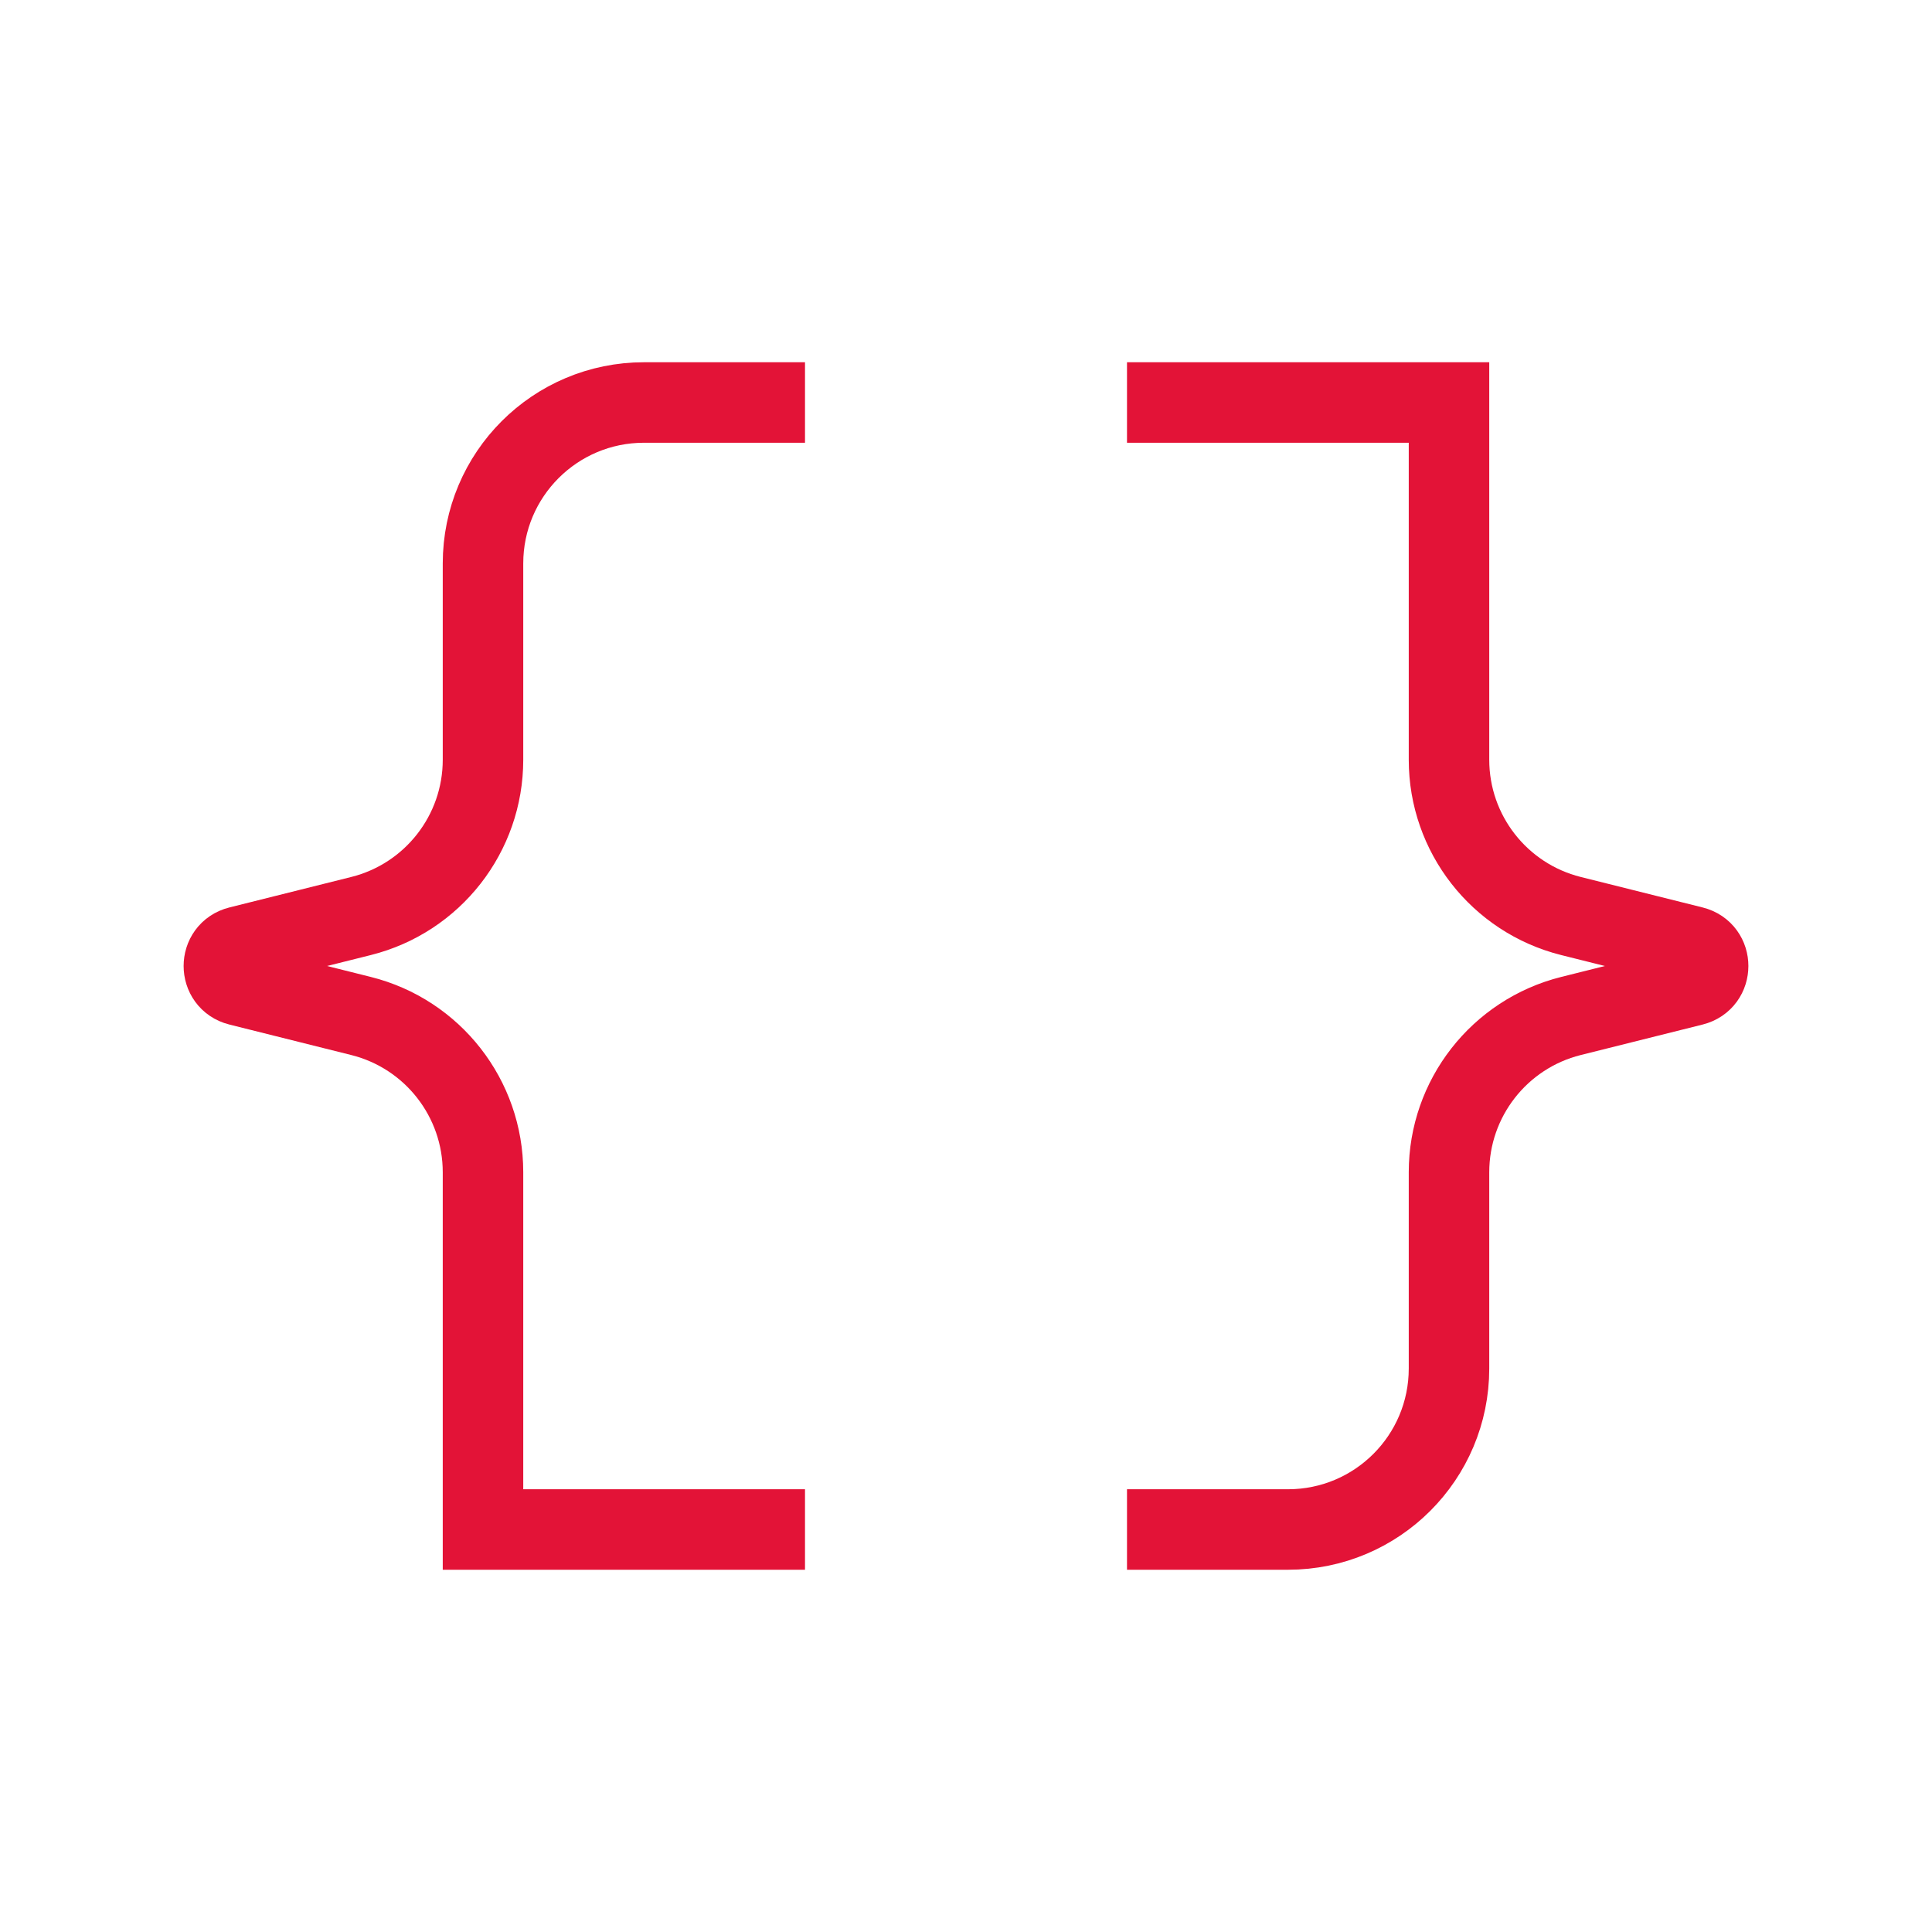
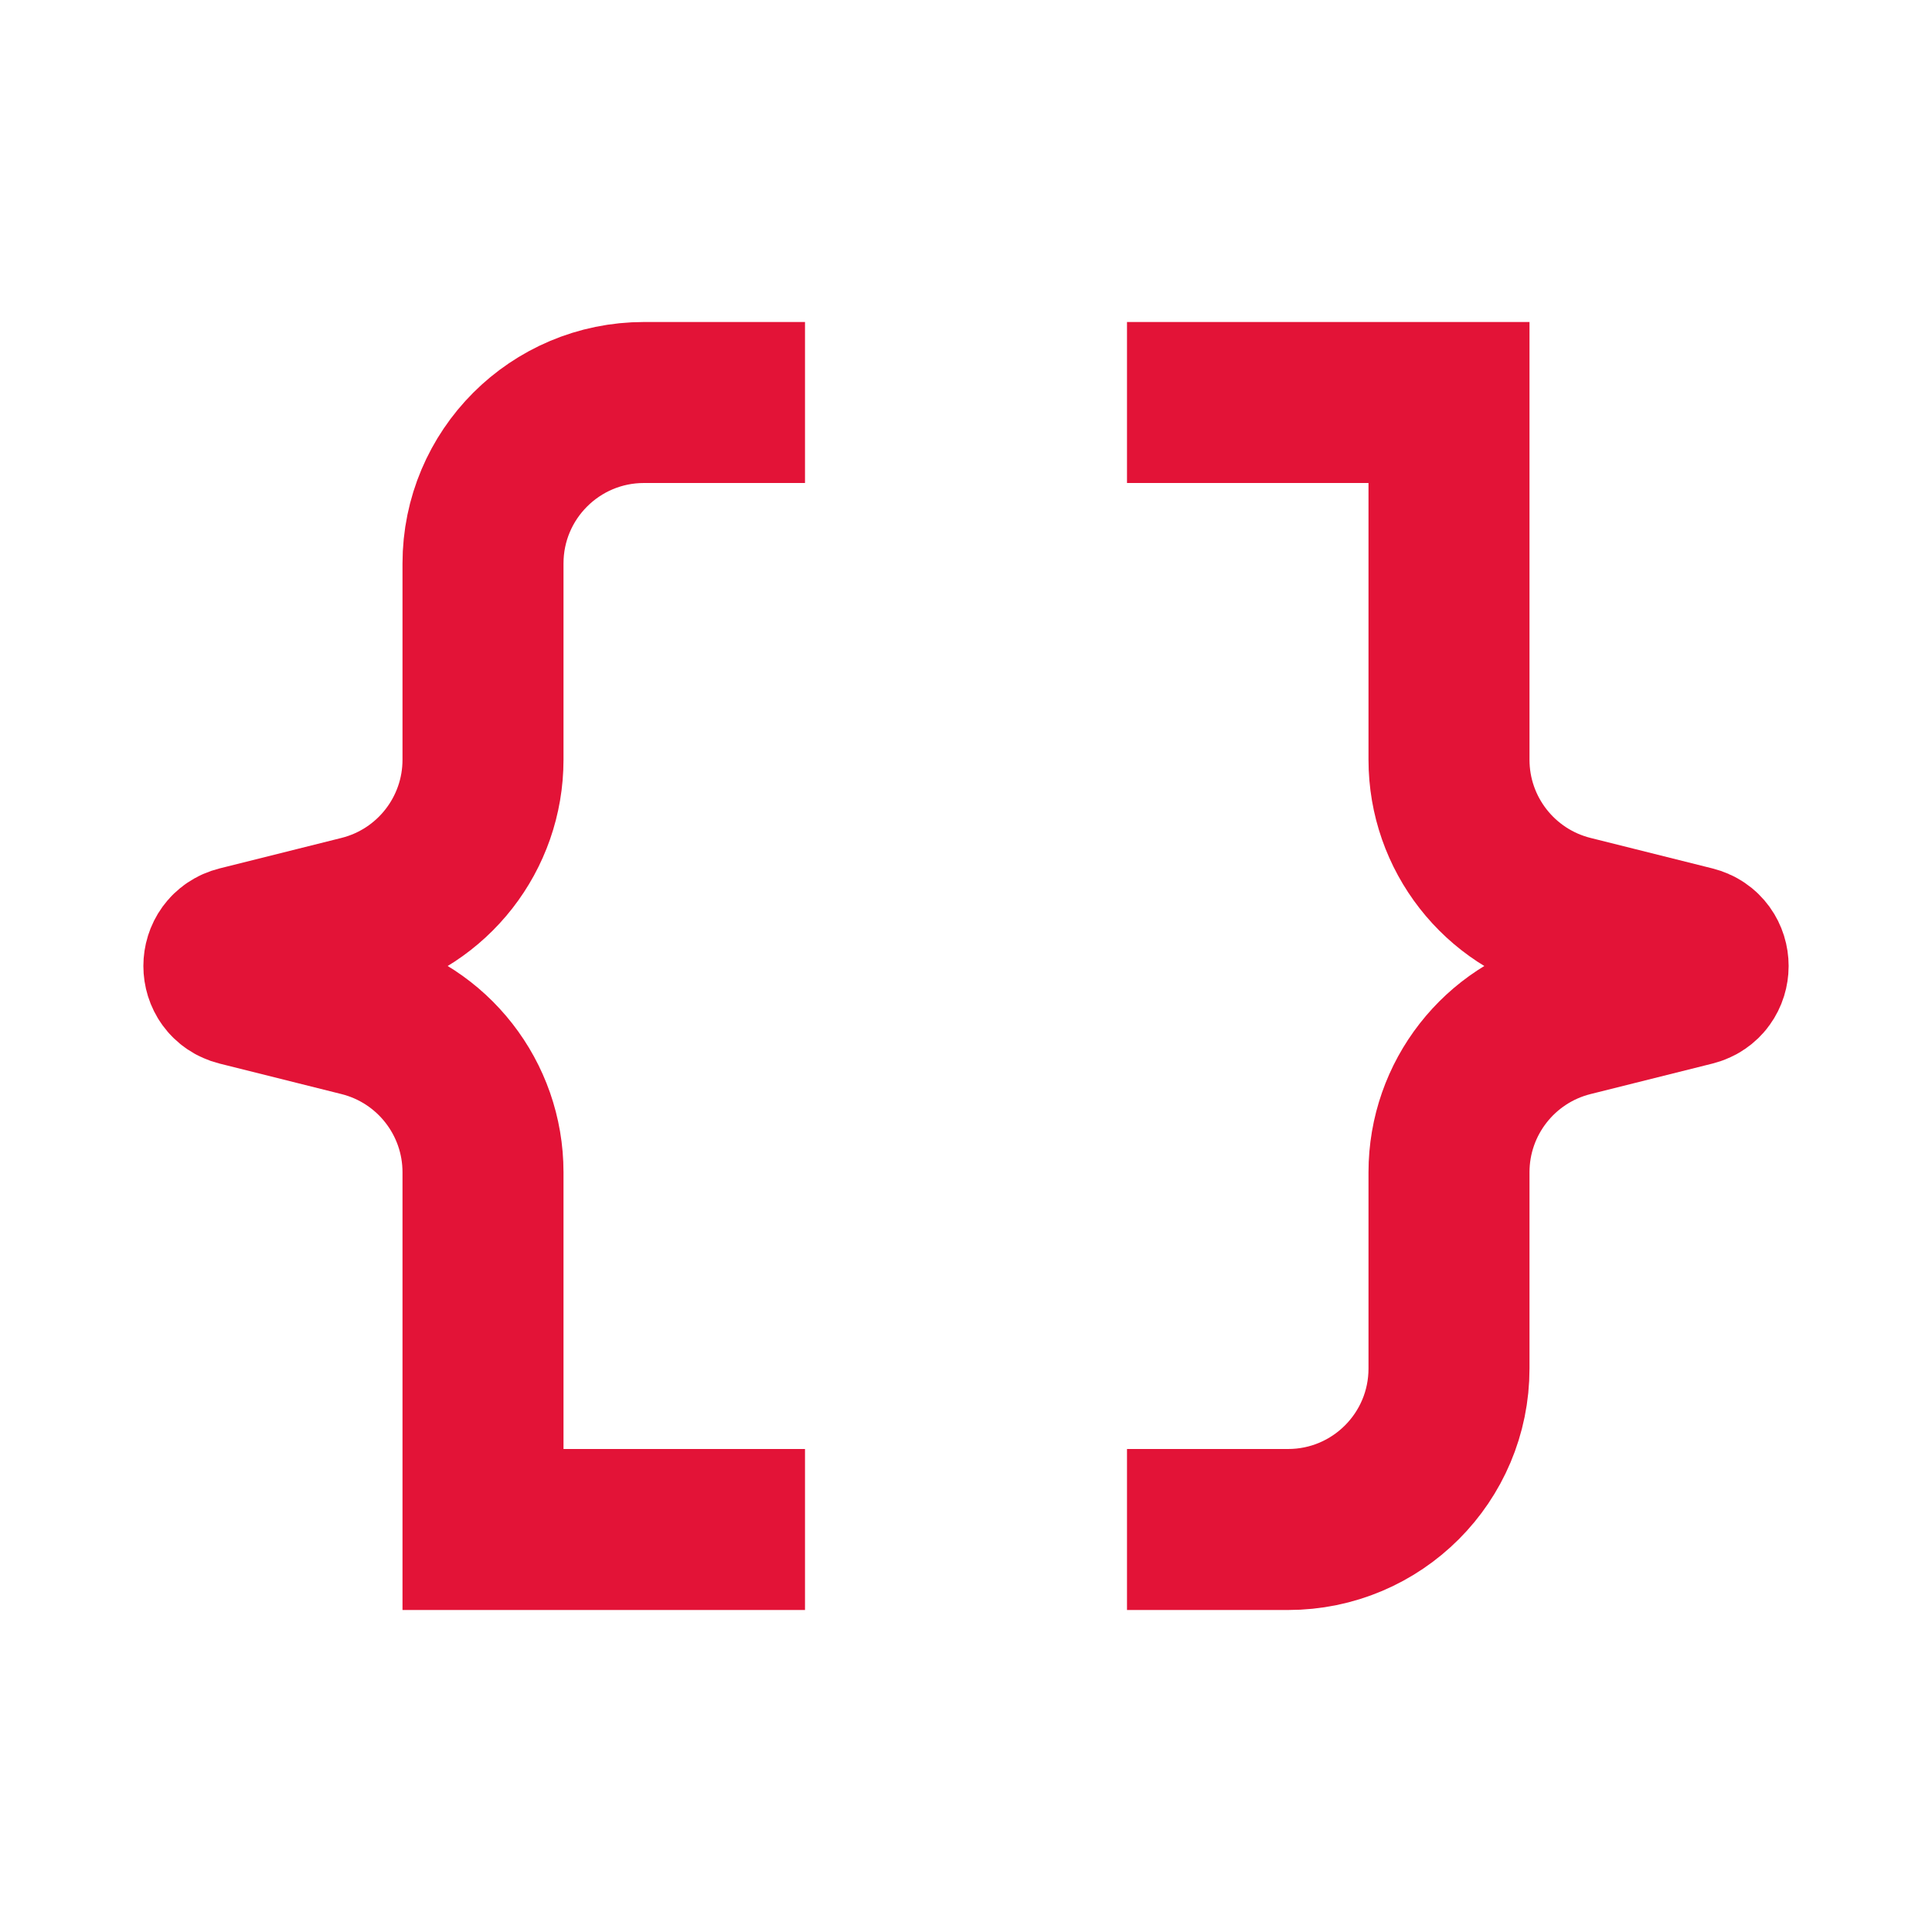
<svg xmlns="http://www.w3.org/2000/svg" width="24" height="24" viewBox="0 0 24 24" fill="none">
-   <path d="M14 19H16C17.105 19 18 18.105 18 17V14.562C18 13.644 18.625 12.844 19.515 12.621L21.03 12.242C21.282 12.179 21.282 11.821 21.03 11.758L19.515 11.379C18.625 11.156 18 10.356 18 9.438V5H14" stroke="#E31337" stroke-width="1" />
-   <path d="M10 5H8C6.895 5 6 5.895 6 7V9.438C6 10.356 5.375 11.156 4.485 11.379L2.97 11.758C2.718 11.821 2.718 12.179 2.97 12.242L4.485 12.621C5.375 12.844 6 13.644 6 14.562V19H10" stroke="#E31337" stroke-width="1" />
+   <path d="M14 19H16C17.105 19 18 18.105 18 17V14.562C18 13.644 18.625 12.844 19.515 12.621L21.03 12.242C21.282 12.179 21.282 11.821 21.03 11.758L19.515 11.379C18.625 11.156 18 10.356 18 9.438V5H14" stroke="#E31337" stroke-width="2" />
+   <path d="M10 5H8C6.895 5 6 5.895 6 7V9.438C6 10.356 5.375 11.156 4.485 11.379L2.97 11.758C2.718 11.821 2.718 12.179 2.97 12.242L4.485 12.621C5.375 12.844 6 13.644 6 14.562V19H10" stroke="#E31337" stroke-width="2" />
</svg>
